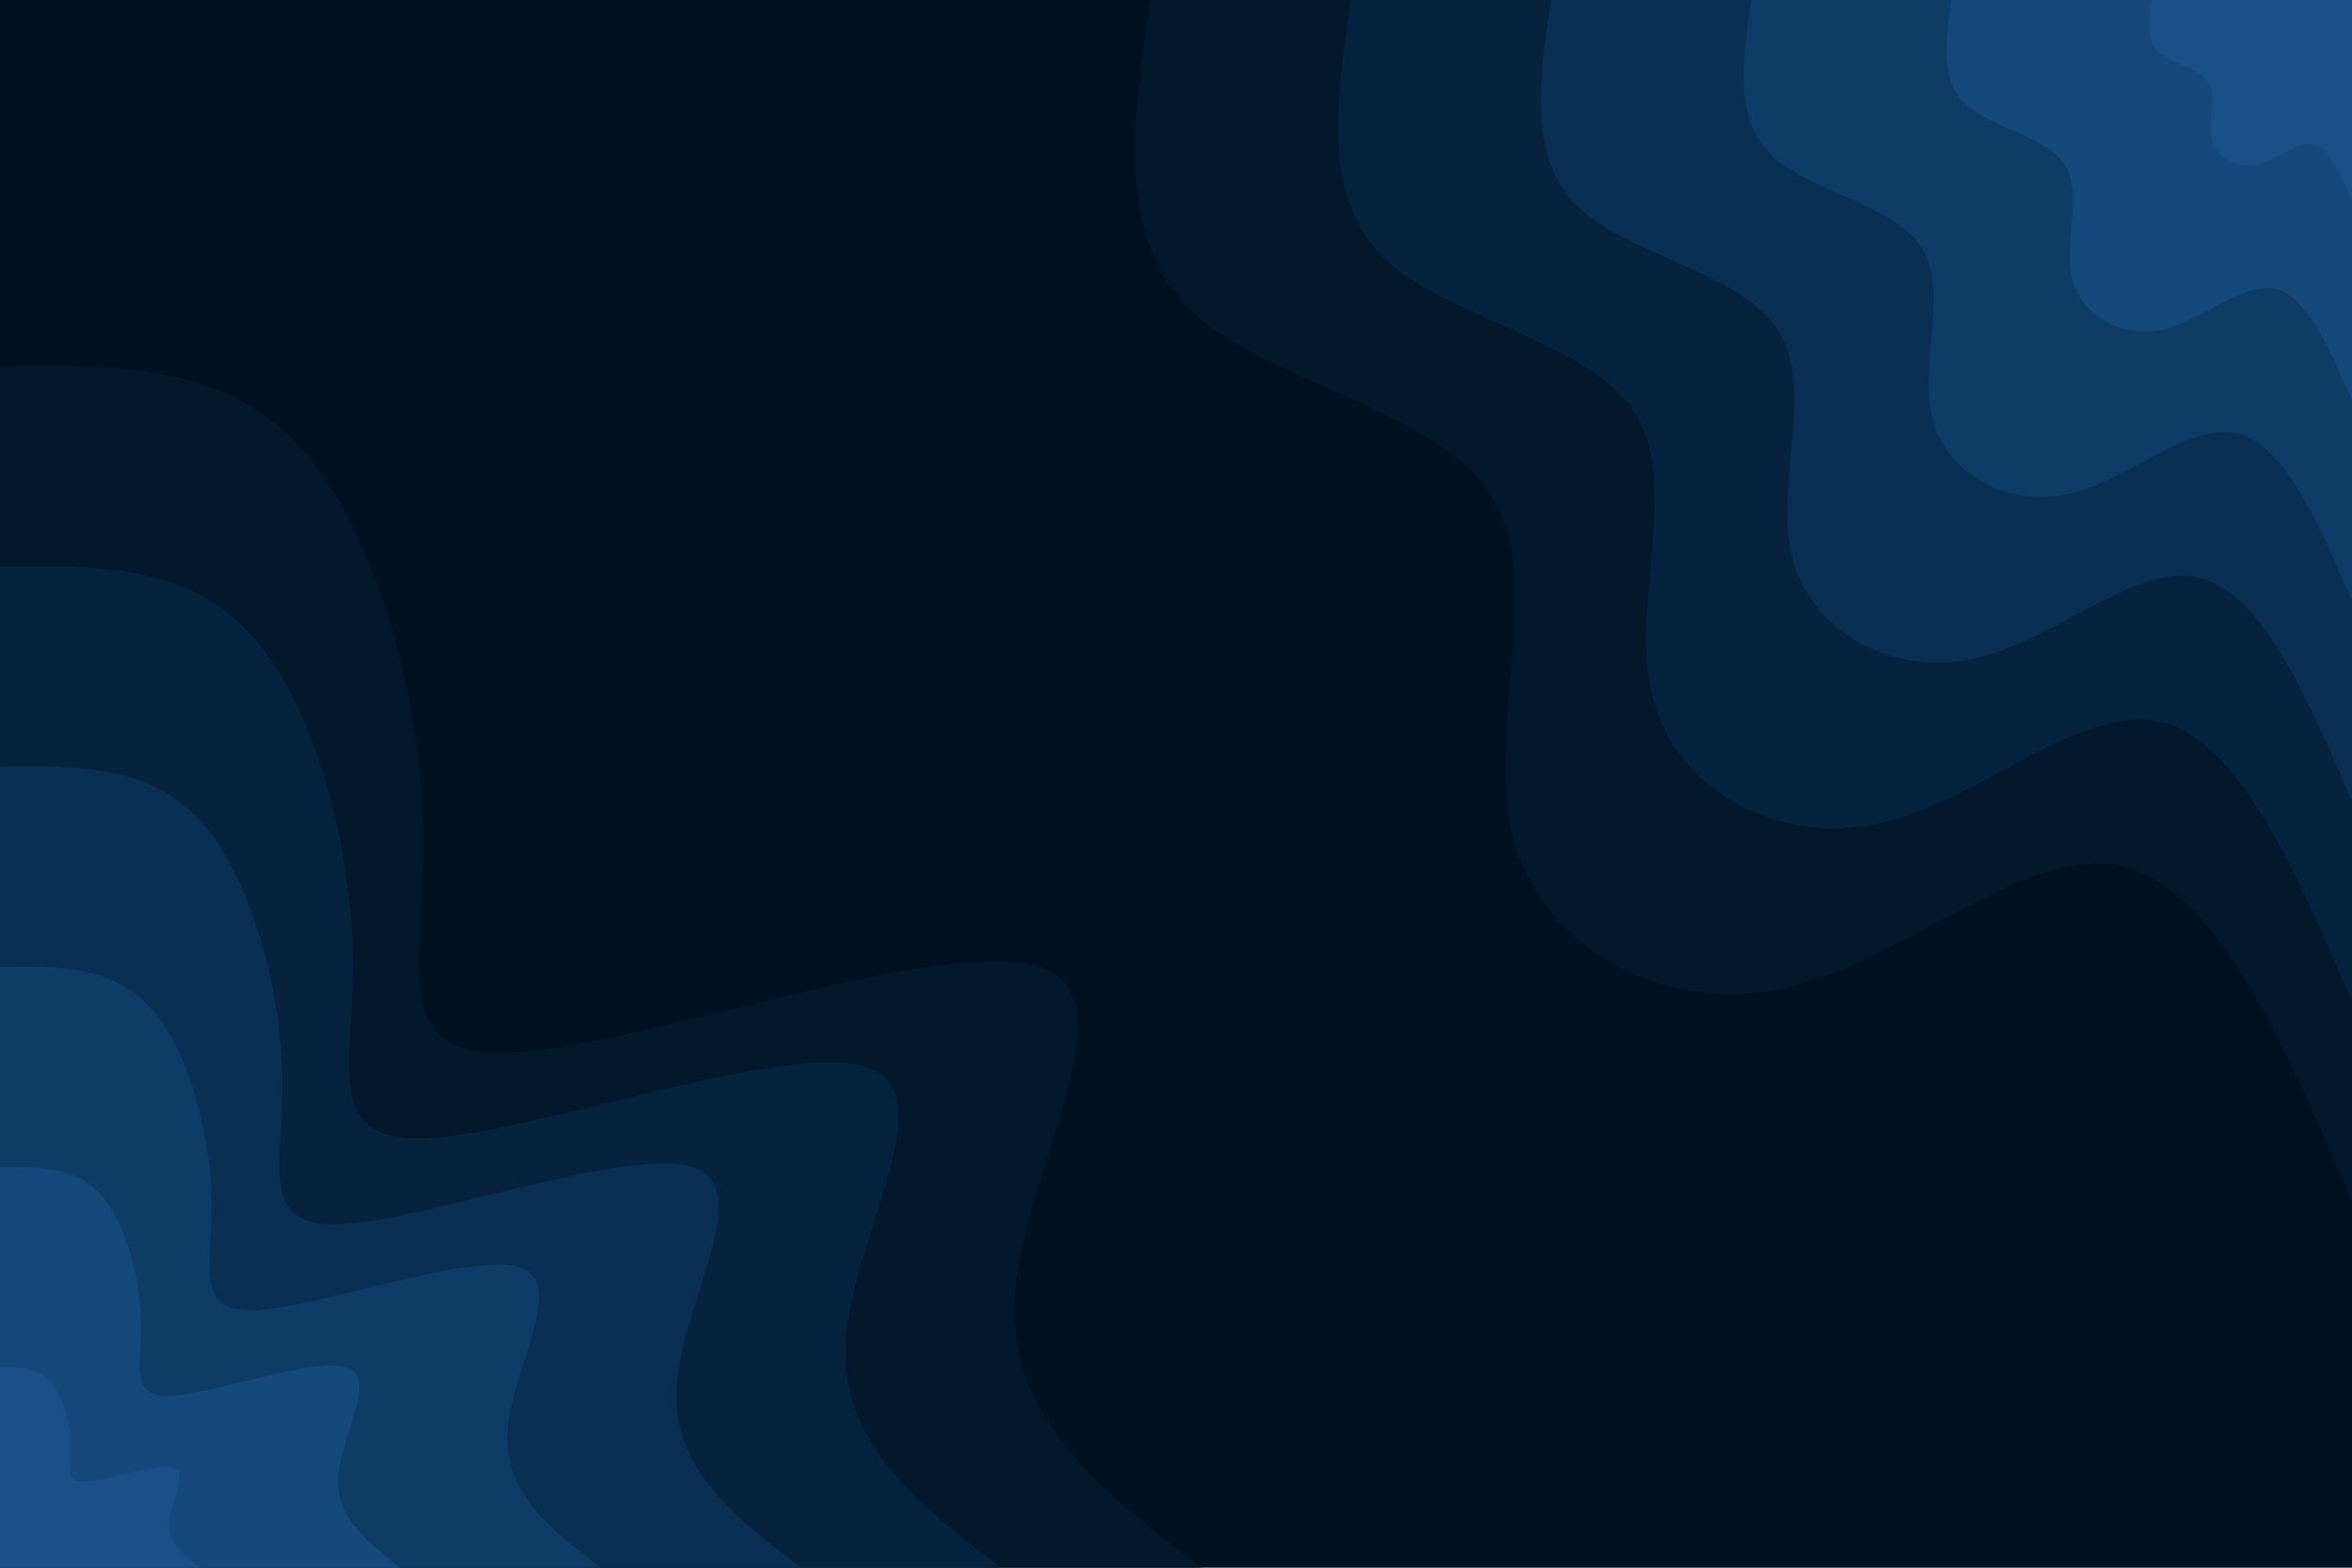
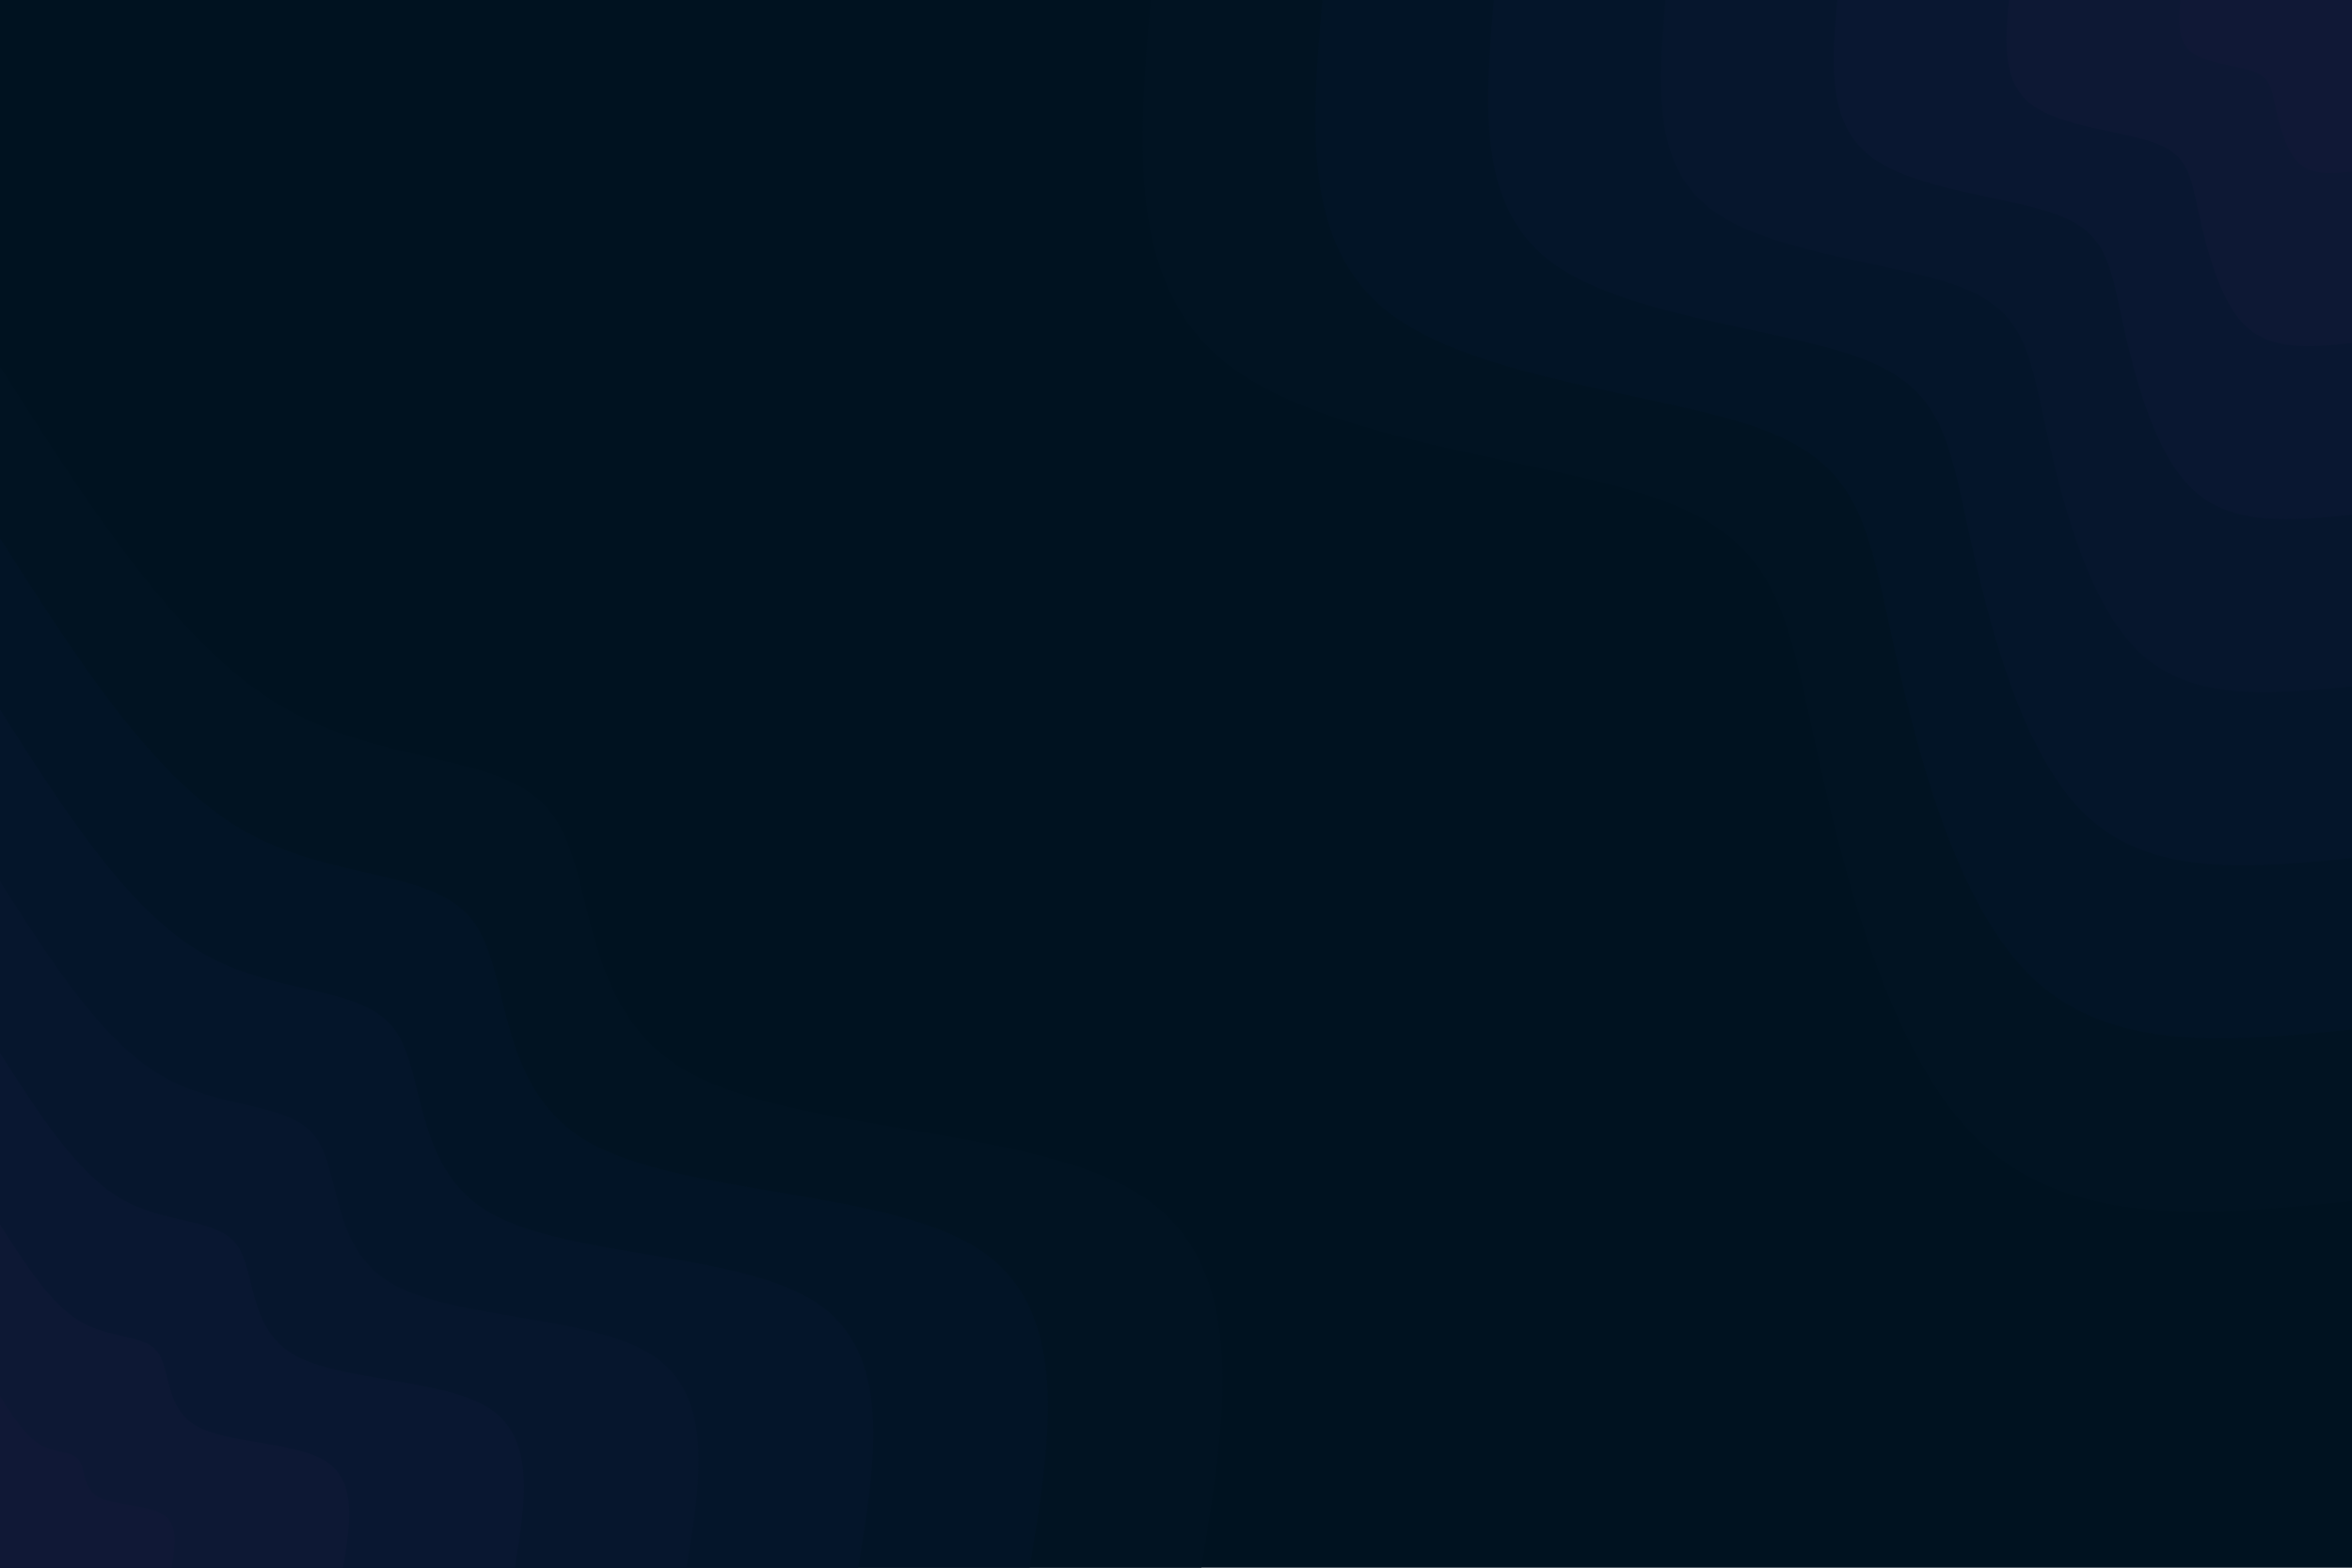
<svg xmlns="http://www.w3.org/2000/svg" id="visual" viewBox="0 0 900 600" width="900" height="600" version="1.1">
-   <rect x="0" y="0" width="900" height="600" fill="#001122" />
+   <rect x="0" y="0" width="900" height="600" fill="#001220" />
  <defs>
    <linearGradient id="grad1_0" x1="33.3%" y1="0%" x2="100%" y2="100%">
-       <stop offset="20%" stop-color="#195087" stop-opacity="1" />
-       <stop offset="80%" stop-color="#195087" stop-opacity="1" />
+       <stop offset="20%" stop-color="#101836" stop-opacity="1" />
+       <stop offset="80%" stop-color="#101836" stop-opacity="1" />
    </linearGradient>
  </defs>
  <defs>
    <linearGradient id="grad1_1" x1="33.3%" y1="0%" x2="100%" y2="100%">
-       <stop offset="20%" stop-color="#195087" stop-opacity="1" />
-       <stop offset="80%" stop-color="#114371" stop-opacity="1" />
+       <stop offset="20%" stop-color="#101836" stop-opacity="1" />
+       <stop offset="80%" stop-color="#0b1833" stop-opacity="1" />
    </linearGradient>
  </defs>
  <defs>
    <linearGradient id="grad1_2" x1="33.3%" y1="0%" x2="100%" y2="100%">
-       <stop offset="20%" stop-color="#0b365c" stop-opacity="1" />
-       <stop offset="80%" stop-color="#114371" stop-opacity="1" />
+       <stop offset="20%" stop-color="#07172f" stop-opacity="1" />
+       <stop offset="80%" stop-color="#0b1833" stop-opacity="1" />
    </linearGradient>
  </defs>
  <defs>
    <linearGradient id="grad1_3" x1="33.3%" y1="0%" x2="100%" y2="100%">
-       <stop offset="20%" stop-color="#0b365c" stop-opacity="1" />
-       <stop offset="80%" stop-color="#072948" stop-opacity="1" />
+       <stop offset="20%" stop-color="#07172f" stop-opacity="1" />
+       <stop offset="80%" stop-color="#05162c" stop-opacity="1" />
    </linearGradient>
  </defs>
  <defs>
    <linearGradient id="grad1_4" x1="33.3%" y1="0%" x2="100%" y2="100%">
-       <stop offset="20%" stop-color="#041d34" stop-opacity="1" />
-       <stop offset="80%" stop-color="#072948" stop-opacity="1" />
+       <stop offset="20%" stop-color="#031528" stop-opacity="1" />
+       <stop offset="80%" stop-color="#05162c" stop-opacity="1" />
    </linearGradient>
  </defs>
  <defs>
    <linearGradient id="grad1_5" x1="33.3%" y1="0%" x2="100%" y2="100%">
-       <stop offset="20%" stop-color="#041d34" stop-opacity="1" />
-       <stop offset="80%" stop-color="#001122" stop-opacity="1" />
+       <stop offset="20%" stop-color="#031528" stop-opacity="1" />
+       <stop offset="80%" stop-color="#011324" stop-opacity="1" />
+     </linearGradient>
+   </defs>
+   <defs>
+     <linearGradient id="grad1_6" x1="33.3%" y1="0%" x2="100%" y2="100%">
+       <stop offset="20%" stop-color="#001220" stop-opacity="1" />
+       <stop offset="80%" stop-color="#011324" stop-opacity="1" />
    </linearGradient>
  </defs>
  <defs>
    <linearGradient id="grad2_0" x1="0%" y1="0%" x2="66.7%" y2="100%">
-       <stop offset="20%" stop-color="#195087" stop-opacity="1" />
-       <stop offset="80%" stop-color="#195087" stop-opacity="1" />
+       <stop offset="20%" stop-color="#101836" stop-opacity="1" />
+       <stop offset="80%" stop-color="#101836" stop-opacity="1" />
    </linearGradient>
  </defs>
  <defs>
    <linearGradient id="grad2_1" x1="0%" y1="0%" x2="66.7%" y2="100%">
-       <stop offset="20%" stop-color="#114371" stop-opacity="1" />
-       <stop offset="80%" stop-color="#195087" stop-opacity="1" />
+       <stop offset="20%" stop-color="#0b1833" stop-opacity="1" />
+       <stop offset="80%" stop-color="#101836" stop-opacity="1" />
    </linearGradient>
  </defs>
  <defs>
    <linearGradient id="grad2_2" x1="0%" y1="0%" x2="66.7%" y2="100%">
-       <stop offset="20%" stop-color="#114371" stop-opacity="1" />
-       <stop offset="80%" stop-color="#0b365c" stop-opacity="1" />
+       <stop offset="20%" stop-color="#0b1833" stop-opacity="1" />
+       <stop offset="80%" stop-color="#07172f" stop-opacity="1" />
    </linearGradient>
  </defs>
  <defs>
    <linearGradient id="grad2_3" x1="0%" y1="0%" x2="66.7%" y2="100%">
-       <stop offset="20%" stop-color="#072948" stop-opacity="1" />
-       <stop offset="80%" stop-color="#0b365c" stop-opacity="1" />
+       <stop offset="20%" stop-color="#05162c" stop-opacity="1" />
+       <stop offset="80%" stop-color="#07172f" stop-opacity="1" />
    </linearGradient>
  </defs>
  <defs>
    <linearGradient id="grad2_4" x1="0%" y1="0%" x2="66.7%" y2="100%">
-       <stop offset="20%" stop-color="#072948" stop-opacity="1" />
-       <stop offset="80%" stop-color="#041d34" stop-opacity="1" />
+       <stop offset="20%" stop-color="#05162c" stop-opacity="1" />
+       <stop offset="80%" stop-color="#031528" stop-opacity="1" />
    </linearGradient>
  </defs>
  <defs>
    <linearGradient id="grad2_5" x1="0%" y1="0%" x2="66.7%" y2="100%">
-       <stop offset="20%" stop-color="#001122" stop-opacity="1" />
-       <stop offset="80%" stop-color="#041d34" stop-opacity="1" />
+       <stop offset="20%" stop-color="#011324" stop-opacity="1" />
+       <stop offset="80%" stop-color="#031528" stop-opacity="1" />
+     </linearGradient>
+   </defs>
+   <defs>
+     <linearGradient id="grad2_6" x1="0%" y1="0%" x2="66.7%" y2="100%">
+       <stop offset="20%" stop-color="#011324" stop-opacity="1" />
+       <stop offset="80%" stop-color="#001220" stop-opacity="1" />
    </linearGradient>
  </defs>
  <g transform="translate(900, 0)">
-     <path d="M0 459.7C-26.1 399.3 -52.2 338.9 -88.8 331.3C-125.3 323.7 -172.3 368.8 -218.5 378.5C-264.7 388.1 -310.1 362.2 -321 321C-331.9 279.8 -308.4 223.3 -329.1 190C-349.8 156.7 -414.9 146.8 -444 119C-473.2 91.2 -466.5 45.6 -459.7 0L0 0Z" fill="#03182b" />
-     <path d="M0 383.1C-21.8 332.8 -43.5 282.4 -74 276.1C-104.4 269.7 -143.6 307.3 -182.1 315.4C-220.6 323.4 -258.4 301.9 -267.5 267.5C-276.6 233.2 -257 186.1 -274.2 158.3C-291.5 130.6 -345.7 122.3 -370 99.2C-394.3 76 -388.7 38 -383.1 0L0 0Z" fill="#05233e" />
-     <path d="M0 306.5C-17.4 266.2 -34.8 226 -59.2 220.9C-83.5 215.8 -114.9 245.9 -145.7 252.3C-176.5 258.7 -206.7 241.5 -214 214C-221.3 186.5 -205.6 148.8 -219.4 126.7C-233.2 104.5 -276.6 97.8 -296 79.3C-315.5 60.8 -311 30.4 -306.5 0L0 0Z" fill="#093052" />
-     <path d="M0 229.9C-13.1 199.7 -26.1 169.5 -44.4 165.7C-62.7 161.8 -86.2 184.4 -109.2 189.2C-132.3 194 -155.1 181.1 -160.5 160.5C-166 139.9 -154.2 111.6 -164.5 95C-174.9 78.4 -207.4 73.4 -222 59.5C-236.6 45.6 -233.2 22.8 -229.9 0L0 0Z" fill="#0e3c67" />
-     <path d="M0 153.2C-8.7 133.1 -17.4 113 -29.6 110.4C-41.8 107.9 -57.4 122.9 -72.8 126.2C-88.2 129.4 -103.4 120.7 -107 107C-110.6 93.3 -102.8 74.4 -109.7 63.3C-116.6 52.2 -138.3 48.9 -148 39.7C-157.7 30.4 -155.5 15.2 -153.2 0L0 0Z" fill="#15497c" />
-     <path d="M0 76.6C-4.4 66.6 -8.7 56.5 -14.8 55.2C-20.9 53.9 -28.7 61.5 -36.4 63.1C-44.1 64.7 -51.7 60.4 -53.5 53.5C-55.3 46.6 -51.4 37.2 -54.8 31.7C-58.3 26.1 -69.1 24.5 -74 19.8C-78.9 15.2 -77.7 7.6 -76.6 0L0 0Z" fill="#195087" />
+     <path d="M0 459.7C-53.3 465.1 -106.6 470.4 -142.1 437.2C-177.5 404 -195 332.2 -205.7 283.2C-216.4 234.1 -220.2 207.7 -263.7 191.6C-307.3 175.6 -390.6 169.9 -429.9 139.7C-469.2 109.5 -464.4 54.7 -459.7 0L0 0Z" fill="#011322" />
+     <path d="M0 394C-45.7 398.6 -91.4 403.2 -121.8 374.7C-152.1 346.3 -167.2 284.8 -176.3 242.7C-185.5 200.6 -188.7 178 -226.1 164.2C-263.4 150.5 -334.8 145.6 -368.5 119.7C-402.1 93.8 -398.1 46.9 -394 0L0 0Z" fill="#021426" />
+     <path d="M0 328.4C-38.1 332.2 -76.2 336 -101.5 312.3C-126.8 288.6 -139.3 237.3 -146.9 202.3C-154.6 167.2 -157.3 148.3 -188.4 136.9C-219.5 125.4 -279 121.3 -307.1 99.8C-335.1 78.2 -331.7 39.1 -328.4 0L0 0Z" fill="#04152a" />
+     <path d="M0 262.7C-30.5 265.7 -60.9 268.8 -81.2 249.8C-101.4 230.9 -111.5 189.9 -117.6 161.8C-123.7 133.8 -125.8 118.7 -150.7 109.5C-175.6 100.3 -223.2 97.1 -245.6 79.8C-268.1 62.6 -265.4 31.3 -262.7 0L0 0Z" fill="#06162d" />
+     <path d="M0 197C-22.8 199.3 -45.7 201.6 -60.9 187.4C-76.1 173.1 -83.6 142.4 -88.2 121.4C-92.7 100.3 -94.4 89 -113 82.1C-131.7 75.2 -167.4 72.8 -184.2 59.9C-201.1 46.9 -199 23.5 -197 0L0 0Z" fill="#091731" />
+     <path d="M0 131.3C-15.2 132.9 -30.5 134.4 -40.6 124.9C-50.7 115.4 -55.7 94.9 -58.8 80.9C-61.8 66.9 -62.9 59.3 -75.4 54.7C-87.8 50.2 -111.6 48.5 -122.8 39.9C-134 31.3 -132.7 15.6 -131.3 0L0 0Z" fill="#0d1834" />
+     <path d="M0 65.7C-7.6 66.4 -15.2 67.2 -20.3 62.5C-25.4 57.7 -27.9 47.5 -29.4 40.5C-30.9 33.4 -31.5 29.7 -37.7 27.4C-43.9 25.1 -55.8 24.3 -61.4 20C-67 15.6 -66.3 7.8 -65.7 0L0 0Z" fill="#101836" />
  </g>
  <g transform="translate(0, 600)">
-     <path d="M0 -459.7C42.6 -460.5 85.3 -461.2 114.9 -428.9C144.6 -396.5 161.3 -331.2 162 -280.6C162.7 -230 147.4 -194.3 197.3 -197.3C247.1 -200.3 362.1 -242.1 398.1 -229.9C434.1 -217.6 391.2 -151.4 388.3 -104C385.4 -56.7 422.6 -28.4 459.7 0L0 0Z" fill="#03182b" />
-     <path d="M0 -383.1C35.5 -383.7 71 -384.3 95.8 -357.4C120.5 -330.5 134.4 -276 135 -233.8C135.6 -191.7 122.9 -161.9 164.4 -164.4C205.9 -166.9 301.8 -201.7 331.8 -191.5C361.8 -181.3 326 -126.1 323.6 -86.7C321.2 -47.3 352.1 -23.6 383.1 0L0 0Z" fill="#05233e" />
-     <path d="M0 -306.5C28.4 -307 56.8 -307.5 76.6 -285.9C96.4 -264.4 107.5 -220.8 108 -187.1C108.5 -153.3 98.3 -129.5 131.5 -131.5C164.8 -133.5 241.4 -161.4 265.4 -153.2C289.4 -145.1 260.8 -100.9 258.9 -69.4C256.9 -37.8 281.7 -18.9 306.5 0L0 0Z" fill="#093052" />
-     <path d="M0 -229.9C21.3 -230.2 42.6 -230.6 57.5 -214.4C72.3 -198.3 80.6 -165.6 81 -140.3C81.4 -115 73.7 -97.1 98.6 -98.6C123.6 -100.1 181.1 -121 199.1 -114.9C217.1 -108.8 195.6 -75.7 194.2 -52C192.7 -28.4 211.3 -14.2 229.9 0L0 0Z" fill="#0e3c67" />
-     <path d="M0 -153.2C14.2 -153.5 28.4 -153.7 38.3 -143C48.2 -132.2 53.8 -110.4 54 -93.5C54.2 -76.7 49.1 -64.8 65.8 -65.8C82.4 -66.8 120.7 -80.7 132.7 -76.6C144.7 -72.5 130.4 -50.5 129.4 -34.7C128.5 -18.9 140.9 -9.5 153.2 0L0 0Z" fill="#15497c" />
-     <path d="M0 -76.6C7.1 -76.7 14.2 -76.9 19.2 -71.5C24.1 -66.1 26.9 -55.2 27 -46.8C27.1 -38.3 24.6 -32.4 32.9 -32.9C41.2 -33.4 60.4 -40.3 66.4 -38.3C72.4 -36.3 65.2 -25.2 64.7 -17.3C64.2 -9.5 70.4 -4.7 76.6 0L0 0Z" fill="#195087" />
+     <path d="M0 -459.7C33.8 -406.6 67.7 -353.5 107.2 -330C146.8 -306.5 192 -312.5 210.4 -289.6C228.8 -266.7 220.4 -214.8 262.1 -190.4C303.9 -166.1 395.9 -169.2 437.2 -142.1C478.5 -114.9 469.1 -57.5 459.7 0L0 0Z" fill="#011322" />
+     <path d="M0 -394C29 -348.5 58 -303 91.9 -282.9C125.8 -262.7 164.6 -267.9 180.4 -248.3C196.1 -228.6 188.9 -184.1 224.7 -163.2C260.5 -142.3 339.3 -145 374.7 -121.8C410.2 -98.5 402.1 -49.2 394 0L0 0Z" fill="#021426" />
+     <path d="M0 -328.4C24.2 -290.4 48.3 -252.5 76.6 -235.7C104.8 -218.9 137.2 -223.2 150.3 -206.9C163.4 -190.5 157.4 -153.4 187.2 -136C217.1 -118.6 282.8 -120.9 312.3 -101.5C341.8 -82.1 335.1 -41 328.4 0L0 0Z" fill="#04152a" />
+     <path d="M0 -262.7C19.3 -232.4 38.7 -202 61.3 -188.6C83.9 -175.1 109.7 -178.6 120.2 -165.5C130.8 -152.4 125.9 -122.8 149.8 -108.8C173.7 -94.9 226.2 -96.7 249.8 -81.2C273.4 -65.7 268.1 -32.8 262.7 0L0 0Z" fill="#06162d" />
+     <path d="M0 -197C14.5 -174.3 29 -151.5 46 -141.4C62.9 -131.4 82.3 -133.9 90.2 -124.1C98.1 -114.3 94.4 -92.1 112.3 -81.6C130.2 -71.2 169.7 -72.5 187.4 -60.9C205.1 -49.2 201 -24.6 197 0L0 0Z" fill="#091731" />
+     <path d="M0 -131.3C9.7 -116.2 19.3 -101 30.6 -94.3C41.9 -87.6 54.9 -89.3 60.1 -82.8C65.4 -76.2 63 -61.4 74.9 -54.4C86.8 -47.4 113.1 -48.3 124.9 -40.6C136.7 -32.8 134 -16.4 131.3 0L0 0Z" fill="#0d1834" />
+     <path d="M0 -65.7C4.8 -58.1 9.7 -50.5 15.3 -47.1C21 -43.8 27.4 -44.6 30.1 -41.4C32.7 -38.1 31.5 -30.7 37.4 -27.2C43.4 -23.7 56.6 -24.2 62.5 -20.3C68.4 -16.4 67 -8.2 65.7 0L0 0Z" fill="#101836" />
  </g>
</svg>
